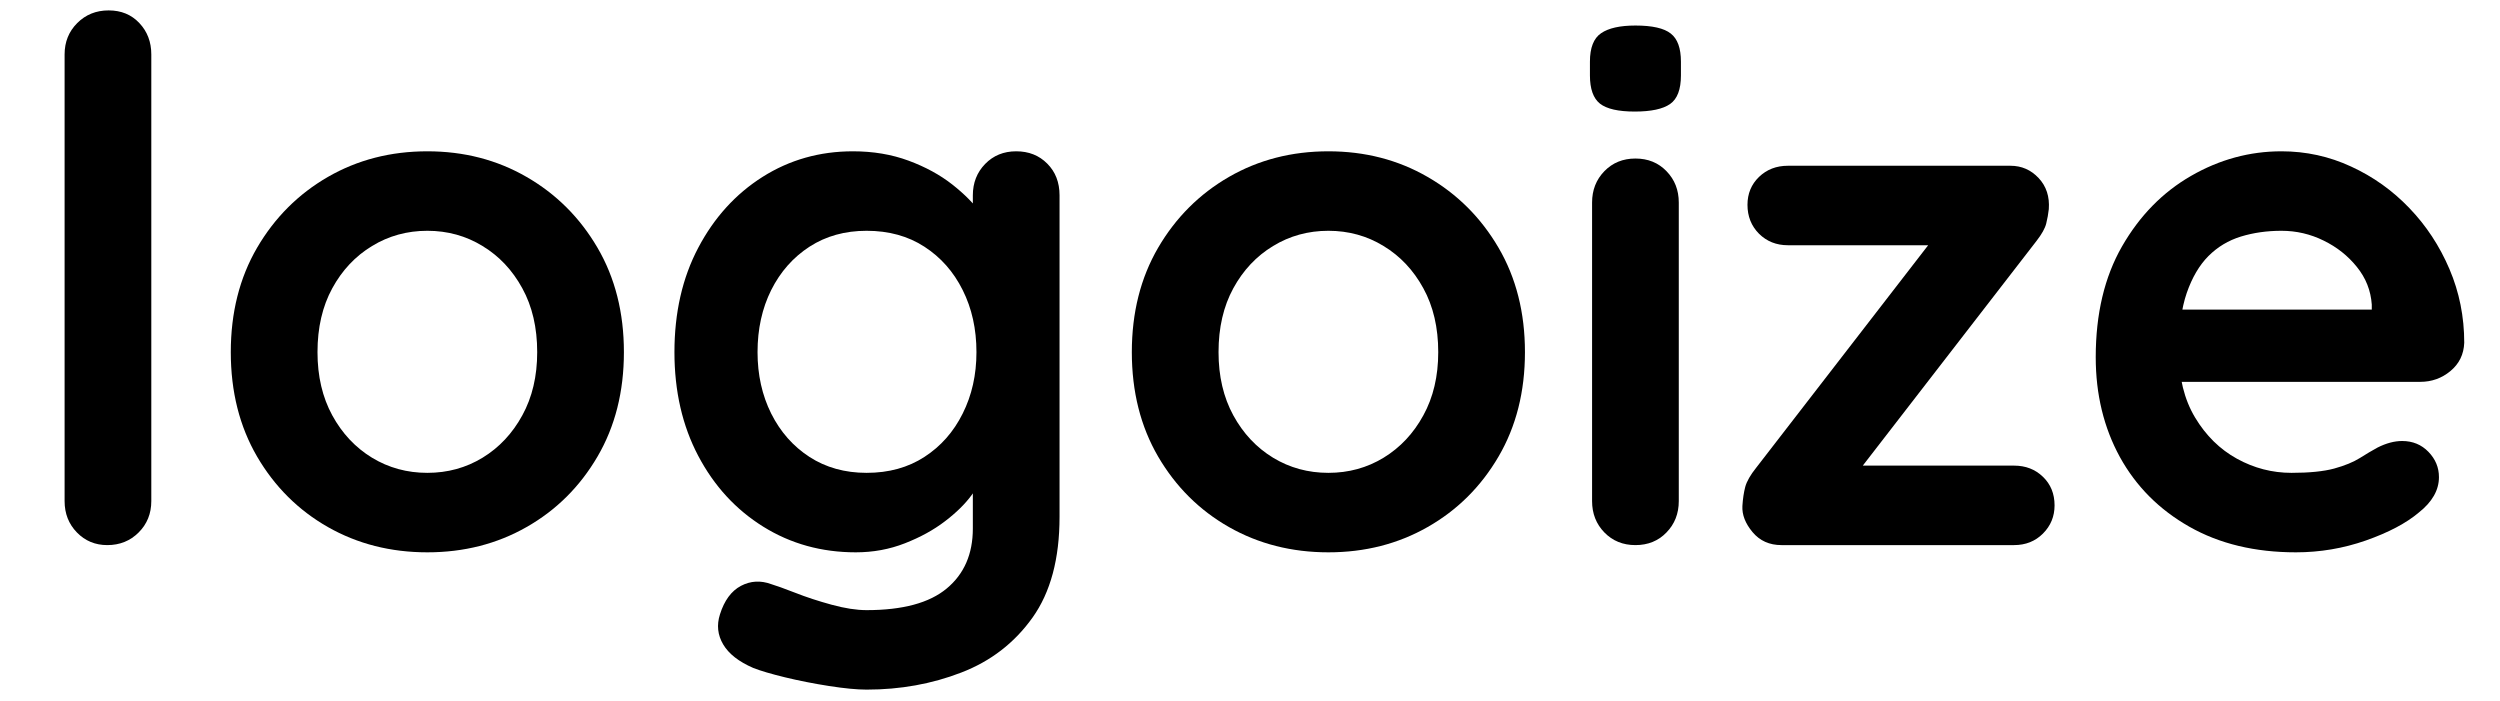
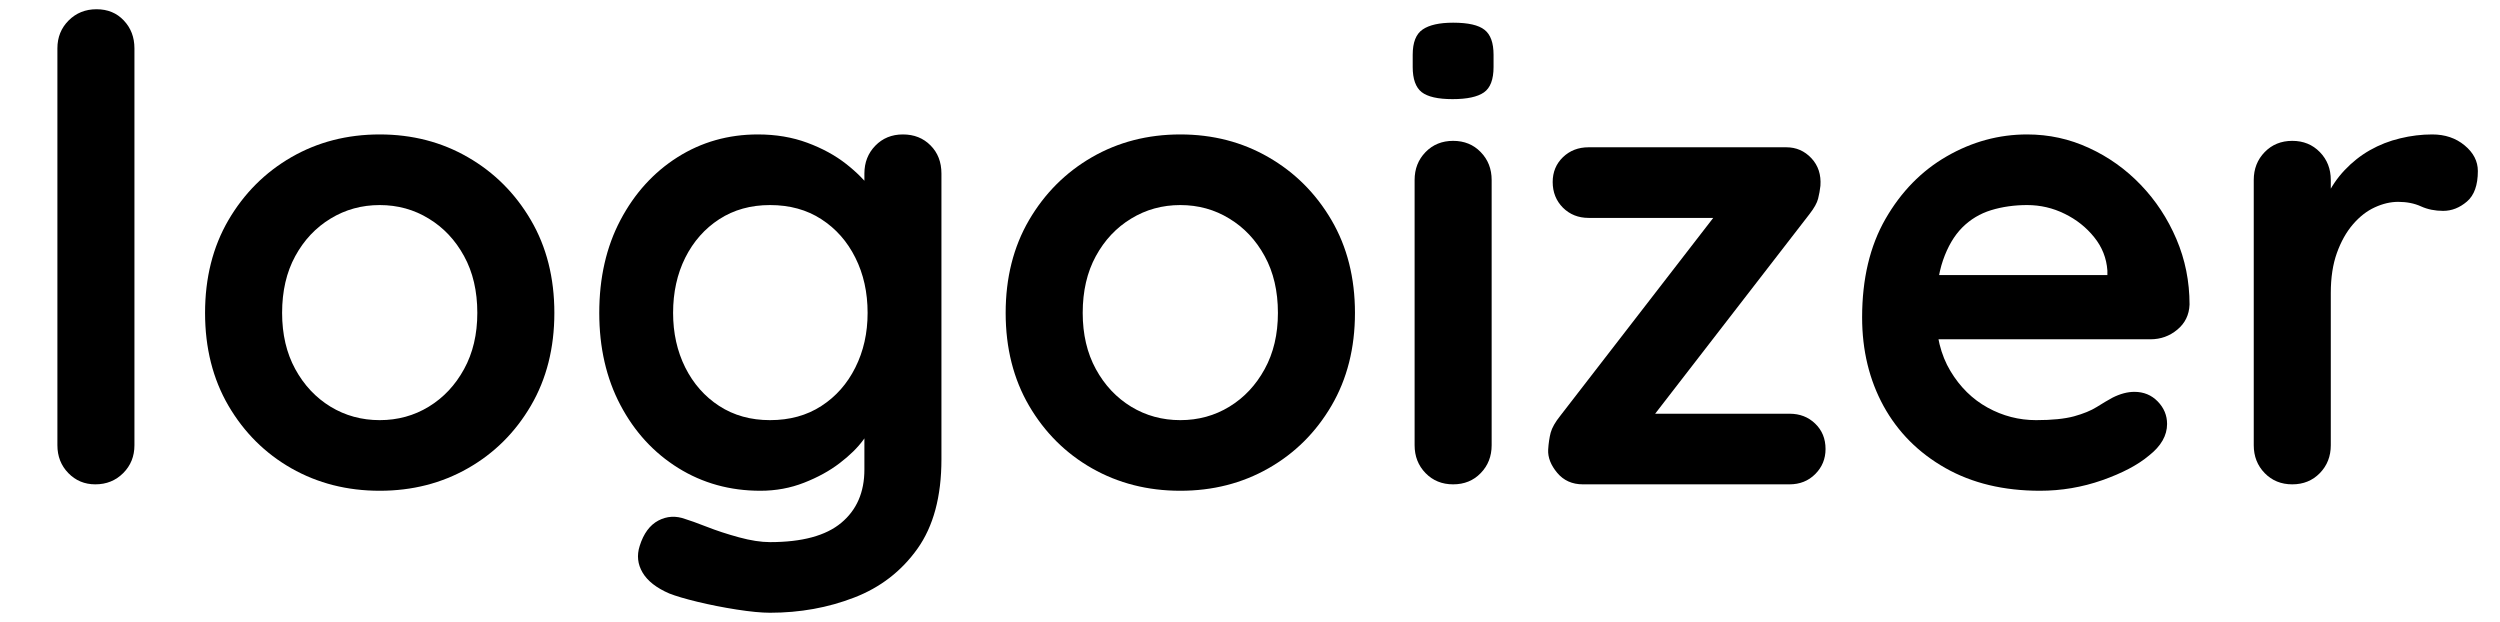
- <svg xmlns="http://www.w3.org/2000/svg" xmlns:xlink="http://www.w3.org/1999/xlink" width="1729.947pt" height="484.4pt" viewBox="0 0 1729.947 484.4" version="1.1">
+ <svg xmlns="http://www.w3.org/2000/svg" xmlns:xlink="http://www.w3.org/1999/xlink" width="1946.978pt" height="484.4pt" viewBox="0 0 1946.978 484.4" version="1.1">
  <defs>
    <style type="text/css">*{stroke-linejoin: round; stroke-linecap: butt}</style>
  </defs>
  <g id="figure_1">
    <g id="patch_1">
-       <path d="M 0 484.4  L 1729.947 484.4  L 1729.947 0  L 0 0  L 0 484.4  z " style="fill: none" />
+       <path d="M 0 484.4  L 1946.978 484.4  L 1946.978 0  L 0 0  L 0 484.4  z " style="fill: none" />
    </g>
    <g id="text_1">
      <g transform="translate(7.2 377.2)scale(5 -5)">
        <defs>
          <path id="Quicksand-Bold-6c" d="M 1248 390  Q 1248 224 1136 112  Q 1024 0 858 0  Q 698 0 589 112  Q 480 224 480 390  L 480 4346  Q 480 4512 592 4624  Q 704 4736 870 4736  Q 1037 4736 1142 4624  Q 1248 4512 1248 4346  L 1248 390  z " transform="scale(0.015625)" />
          <path id="Quicksand-Bold-6f" d="M 3706 1709  Q 3706 1184 3472 784  Q 3238 384 2844 160  Q 2451 -64 1965 -64  Q 1478 -64 1084 160  Q 691 384 457 784  Q 224 1184 224 1709  Q 224 2234 457 2634  Q 691 3034 1084 3261  Q 1478 3488 1965 3488  Q 2451 3488 2844 3261  Q 3238 3034 3472 2634  Q 3706 2234 3706 1709  z M 2938 1709  Q 2938 2035 2806 2275  Q 2675 2515 2454 2649  Q 2234 2784 1965 2784  Q 1696 2784 1475 2649  Q 1254 2515 1123 2275  Q 992 2035 992 1709  Q 992 1389 1123 1149  Q 1254 909 1475 774  Q 1696 640 1965 640  Q 2234 640 2454 774  Q 2675 909 2806 1149  Q 2938 1389 2938 1709  z " transform="scale(0.015625)" />
          <path id="Quicksand-Bold-67" d="M 1805 3488  Q 2074 3488 2298 3405  Q 2522 3322 2685 3194  Q 2848 3066 2941 2934  Q 3034 2803 3034 2714  L 2867 2630  L 2867 3098  Q 2867 3264 2976 3376  Q 3085 3488 3251 3488  Q 3418 3488 3526 3379  Q 3635 3270 3635 3098  L 3635 250  Q 3635 -307 3395 -643  Q 3155 -979 2764 -1129  Q 2374 -1280 1926 -1280  Q 1798 -1280 1593 -1248  Q 1389 -1216 1203 -1171  Q 1018 -1126 922 -1088  Q 730 -1005 656 -880  Q 582 -755 627 -614  Q 685 -429 813 -361  Q 941 -294 1082 -346  Q 1146 -365 1293 -422  Q 1440 -480 1616 -528  Q 1792 -576 1926 -576  Q 2406 -576 2636 -384  Q 2867 -192 2867 147  L 2867 704  L 2944 646  Q 2944 563 2857 444  Q 2771 326 2620 211  Q 2470 96 2265 16  Q 2061 -64 1830 -64  Q 1376 -64 1011 163  Q 646 390 435 790  Q 224 1190 224 1709  Q 224 2234 435 2634  Q 646 3034 1004 3261  Q 1363 3488 1805 3488  z M 1926 2784  Q 1638 2784 1420 2643  Q 1203 2502 1081 2259  Q 960 2016 960 1709  Q 960 1408 1081 1165  Q 1203 922 1420 781  Q 1638 640 1926 640  Q 2221 640 2438 781  Q 2656 922 2777 1165  Q 2899 1408 2899 1709  Q 2899 2016 2777 2259  Q 2656 2502 2438 2643  Q 2221 2784 1926 2784  z " transform="scale(0.015625)" />
          <path id="Quicksand-Bold-69" d="M 1139 390  Q 1139 224 1030 112  Q 922 0 755 0  Q 589 0 480 112  Q 371 224 371 390  L 371 3034  Q 371 3200 480 3312  Q 589 3424 755 3424  Q 922 3424 1030 3312  Q 1139 3200 1139 3034  L 1139 390  z M 749 3840  Q 531 3840 441 3910  Q 352 3981 352 4160  L 352 4282  Q 352 4467 451 4534  Q 550 4602 755 4602  Q 979 4602 1068 4531  Q 1158 4461 1158 4282  L 1158 4160  Q 1158 3974 1062 3907  Q 966 3840 749 3840  z " transform="scale(0.015625)" />
          <path id="Quicksand-Bold-7a" d="M 2598 704  Q 2752 704 2854 605  Q 2957 506 2957 352  Q 2957 205 2854 102  Q 2752 0 2598 0  L 538 0  Q 378 0 282 115  Q 186 230 192 346  Q 198 442 217 515  Q 237 589 314 685  L 1907 2746  L 1894 2656  L 595 2656  Q 442 2656 339 2758  Q 237 2861 237 3014  Q 237 3162 339 3261  Q 442 3360 595 3360  L 2566 3360  Q 2714 3360 2816 3251  Q 2918 3142 2906 2976  Q 2899 2912 2883 2848  Q 2867 2784 2797 2694  L 1229 666  L 1229 704  L 2598 704  z " transform="scale(0.015625)" />
          <path id="Quicksand-Bold-65" d="M 1997 -64  Q 1453 -64 1053 163  Q 653 390 438 780  Q 224 1171 224 1664  Q 224 2240 457 2646  Q 691 3053 1068 3270  Q 1446 3488 1869 3488  Q 2195 3488 2486 3353  Q 2778 3219 3002 2985  Q 3226 2752 3357 2445  Q 3488 2138 3488 1792  Q 3482 1638 3366 1542  Q 3251 1446 3098 1446  L 653 1446  L 461 2086  L 2810 2086  L 2669 1958  L 2669 2131  Q 2656 2317 2537 2464  Q 2419 2611 2243 2697  Q 2067 2784 1869 2784  Q 1677 2784 1510 2733  Q 1344 2682 1222 2560  Q 1101 2438 1030 2233  Q 960 2029 960 1715  Q 960 1370 1104 1130  Q 1248 890 1475 765  Q 1702 640 1958 640  Q 2195 640 2336 678  Q 2477 717 2563 771  Q 2650 826 2720 864  Q 2835 922 2938 922  Q 3078 922 3171 826  Q 3264 730 3264 602  Q 3264 429 3085 288  Q 2918 147 2617 41  Q 2317 -64 1997 -64  z " transform="scale(0.015625)" />
+           <path id="Quicksand-Bold-72" d="M 800 0  Q 634 0 525 112  Q 416 224 416 390  L 416 3034  Q 416 3200 525 3312  Q 634 3424 800 3424  Q 966 3424 1075 3312  Q 1184 3200 1184 3034  L 1184 2432  L 1139 2861  Q 1210 3014 1322 3132  Q 1434 3251 1574 3331  Q 1715 3411 1875 3449  Q 2035 3488 2195 3488  Q 2387 3488 2518 3379  Q 2650 3270 2650 3123  Q 2650 2912 2541 2819  Q 2432 2726 2304 2726  Q 2182 2726 2083 2771  Q 1984 2816 1856 2816  Q 1741 2816 1622 2761  Q 1504 2707 1405 2592  Q 1306 2477 1245 2307  Q 1184 2138 1184 1907  L 1184 390  Q 1184 224 1075 112  Q 966 0 800 0  z " transform="scale(0.015625)" />
        </defs>
        <use xlink:href="#Quicksand-Bold-6c" />
        <use xlink:href="#Quicksand-Bold-6f" x="27" />
        <use xlink:href="#Quicksand-Bold-67" x="88.4" />
        <use xlink:href="#Quicksand-Bold-6f" x="151.7" />
        <use xlink:href="#Quicksand-Bold-69" x="213.1" />
        <use xlink:href="#Quicksand-Bold-7a" x="236.7" />
        <use xlink:href="#Quicksand-Bold-65" x="285.1" />
+         <use xlink:href="#Quicksand-Bold-72" x="343.1" />
      </g>
    </g>
  </g>
</svg>
